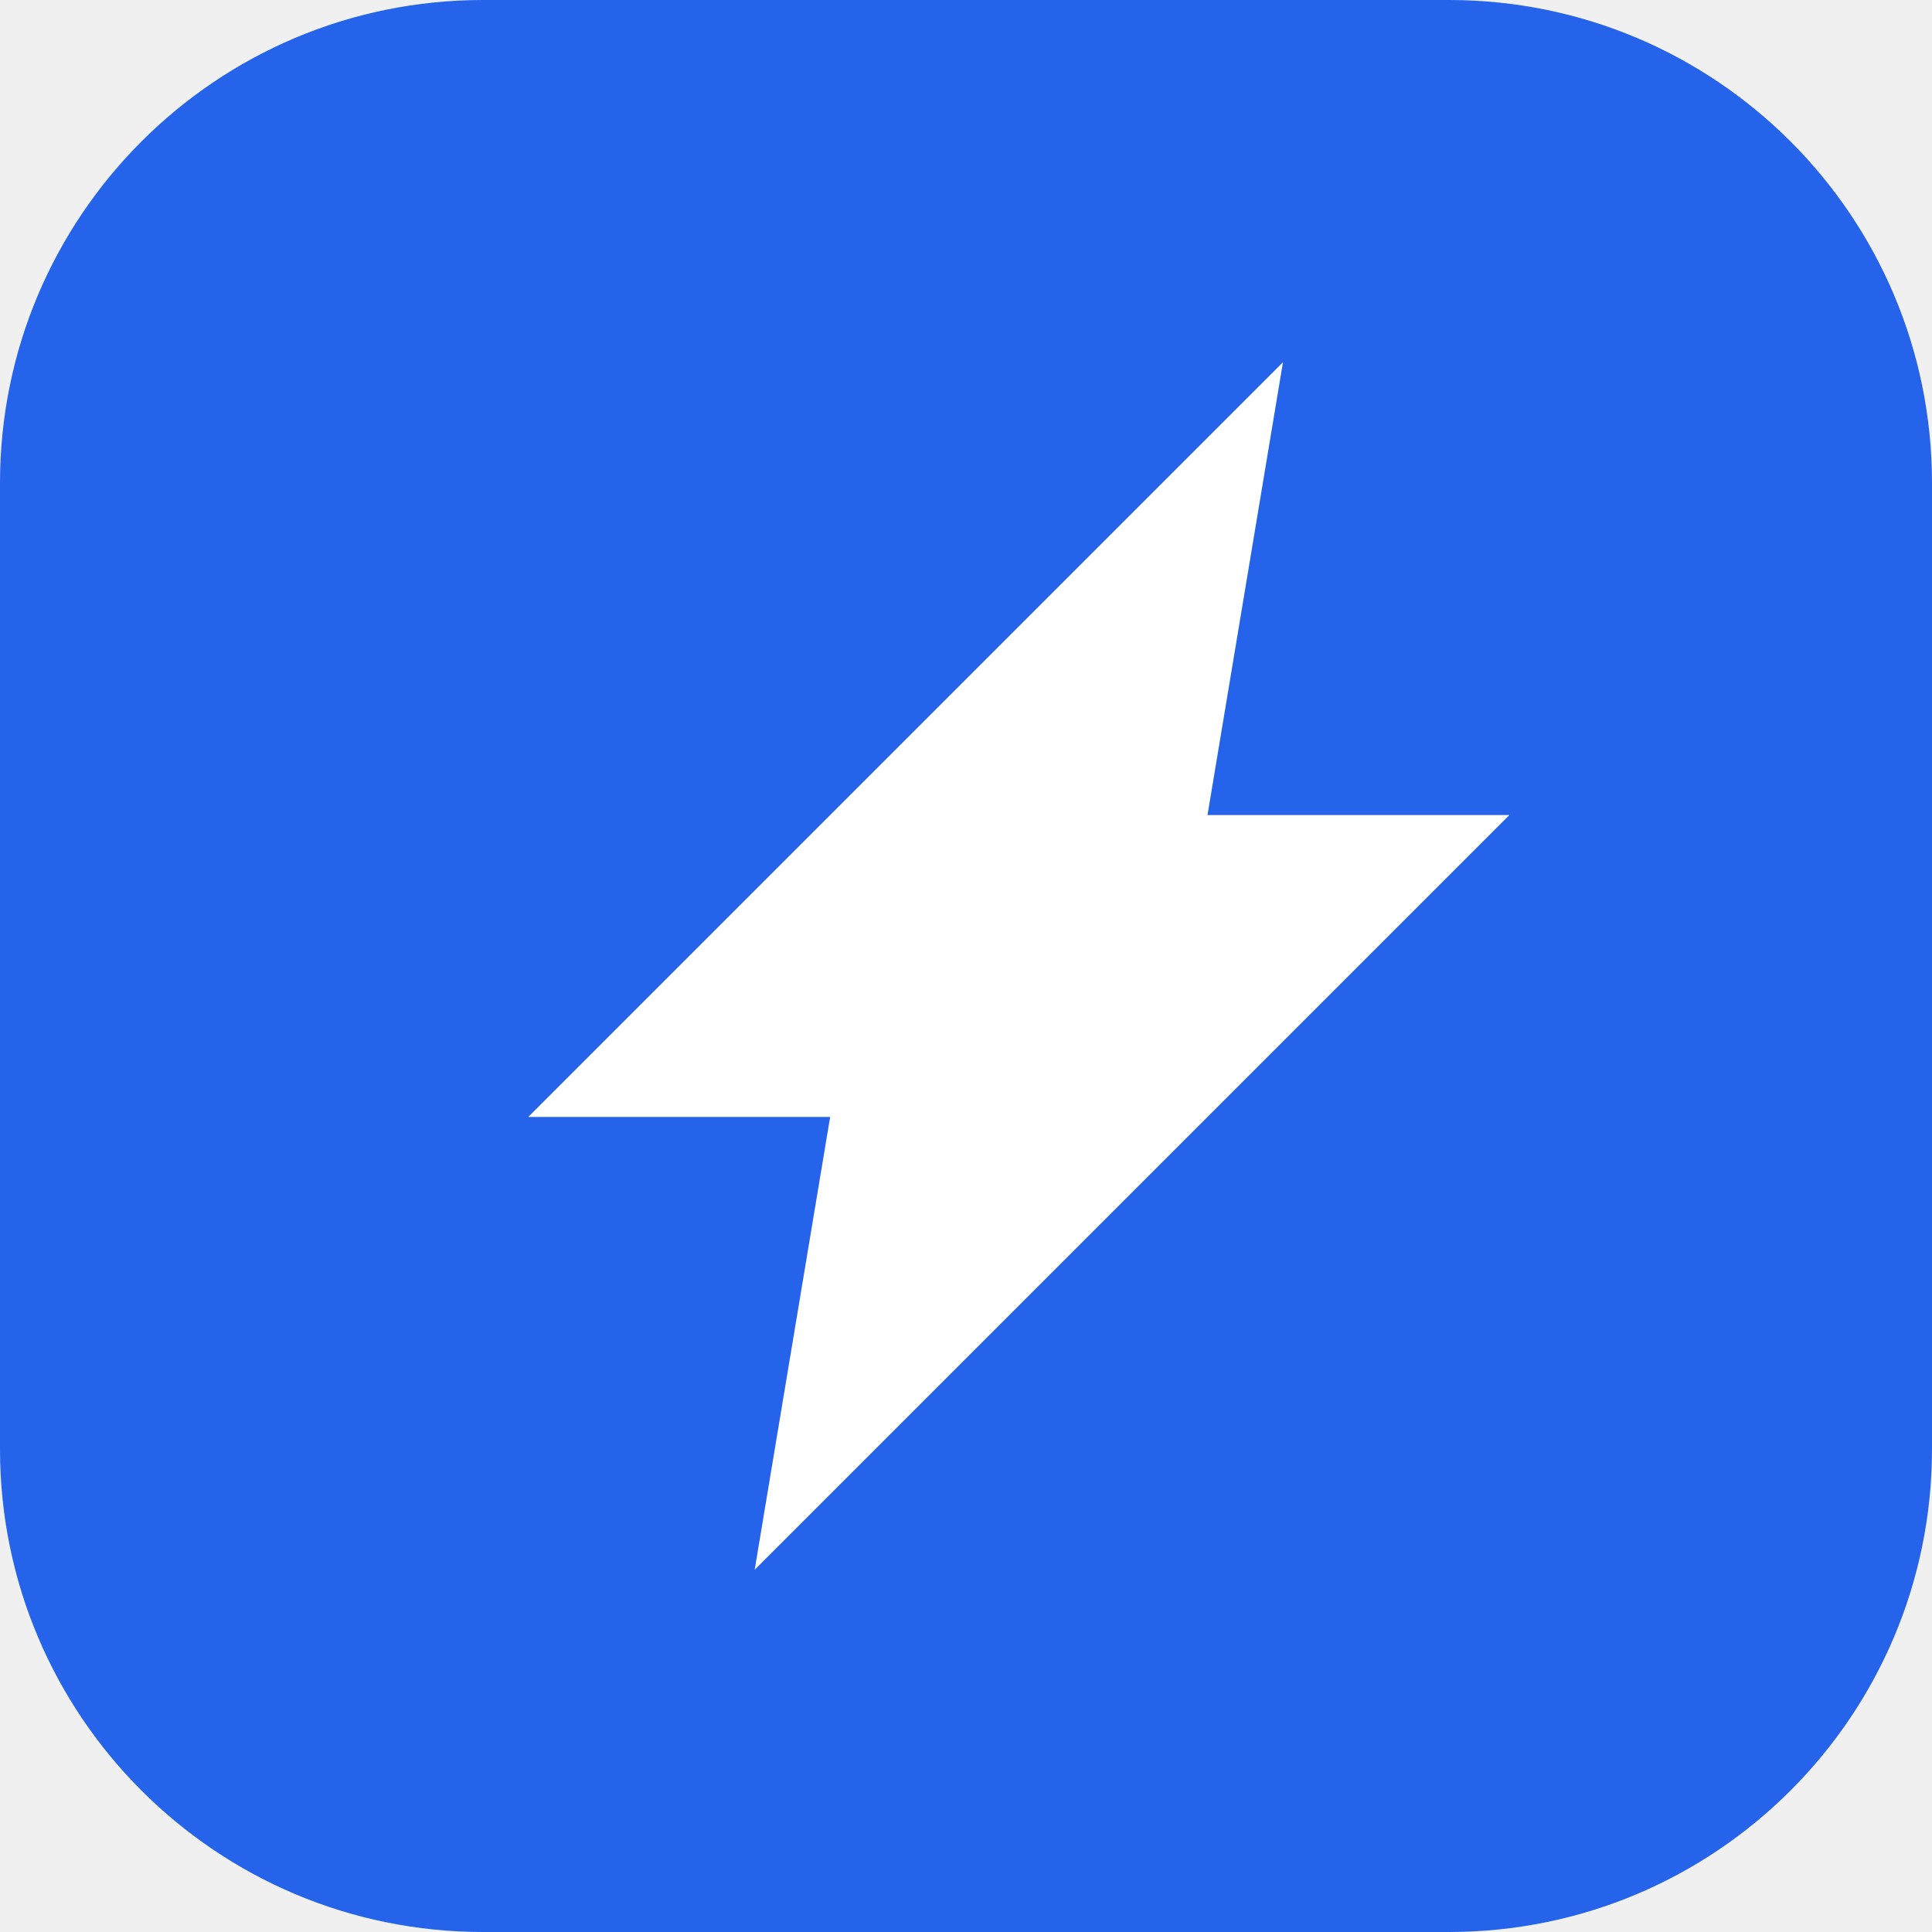
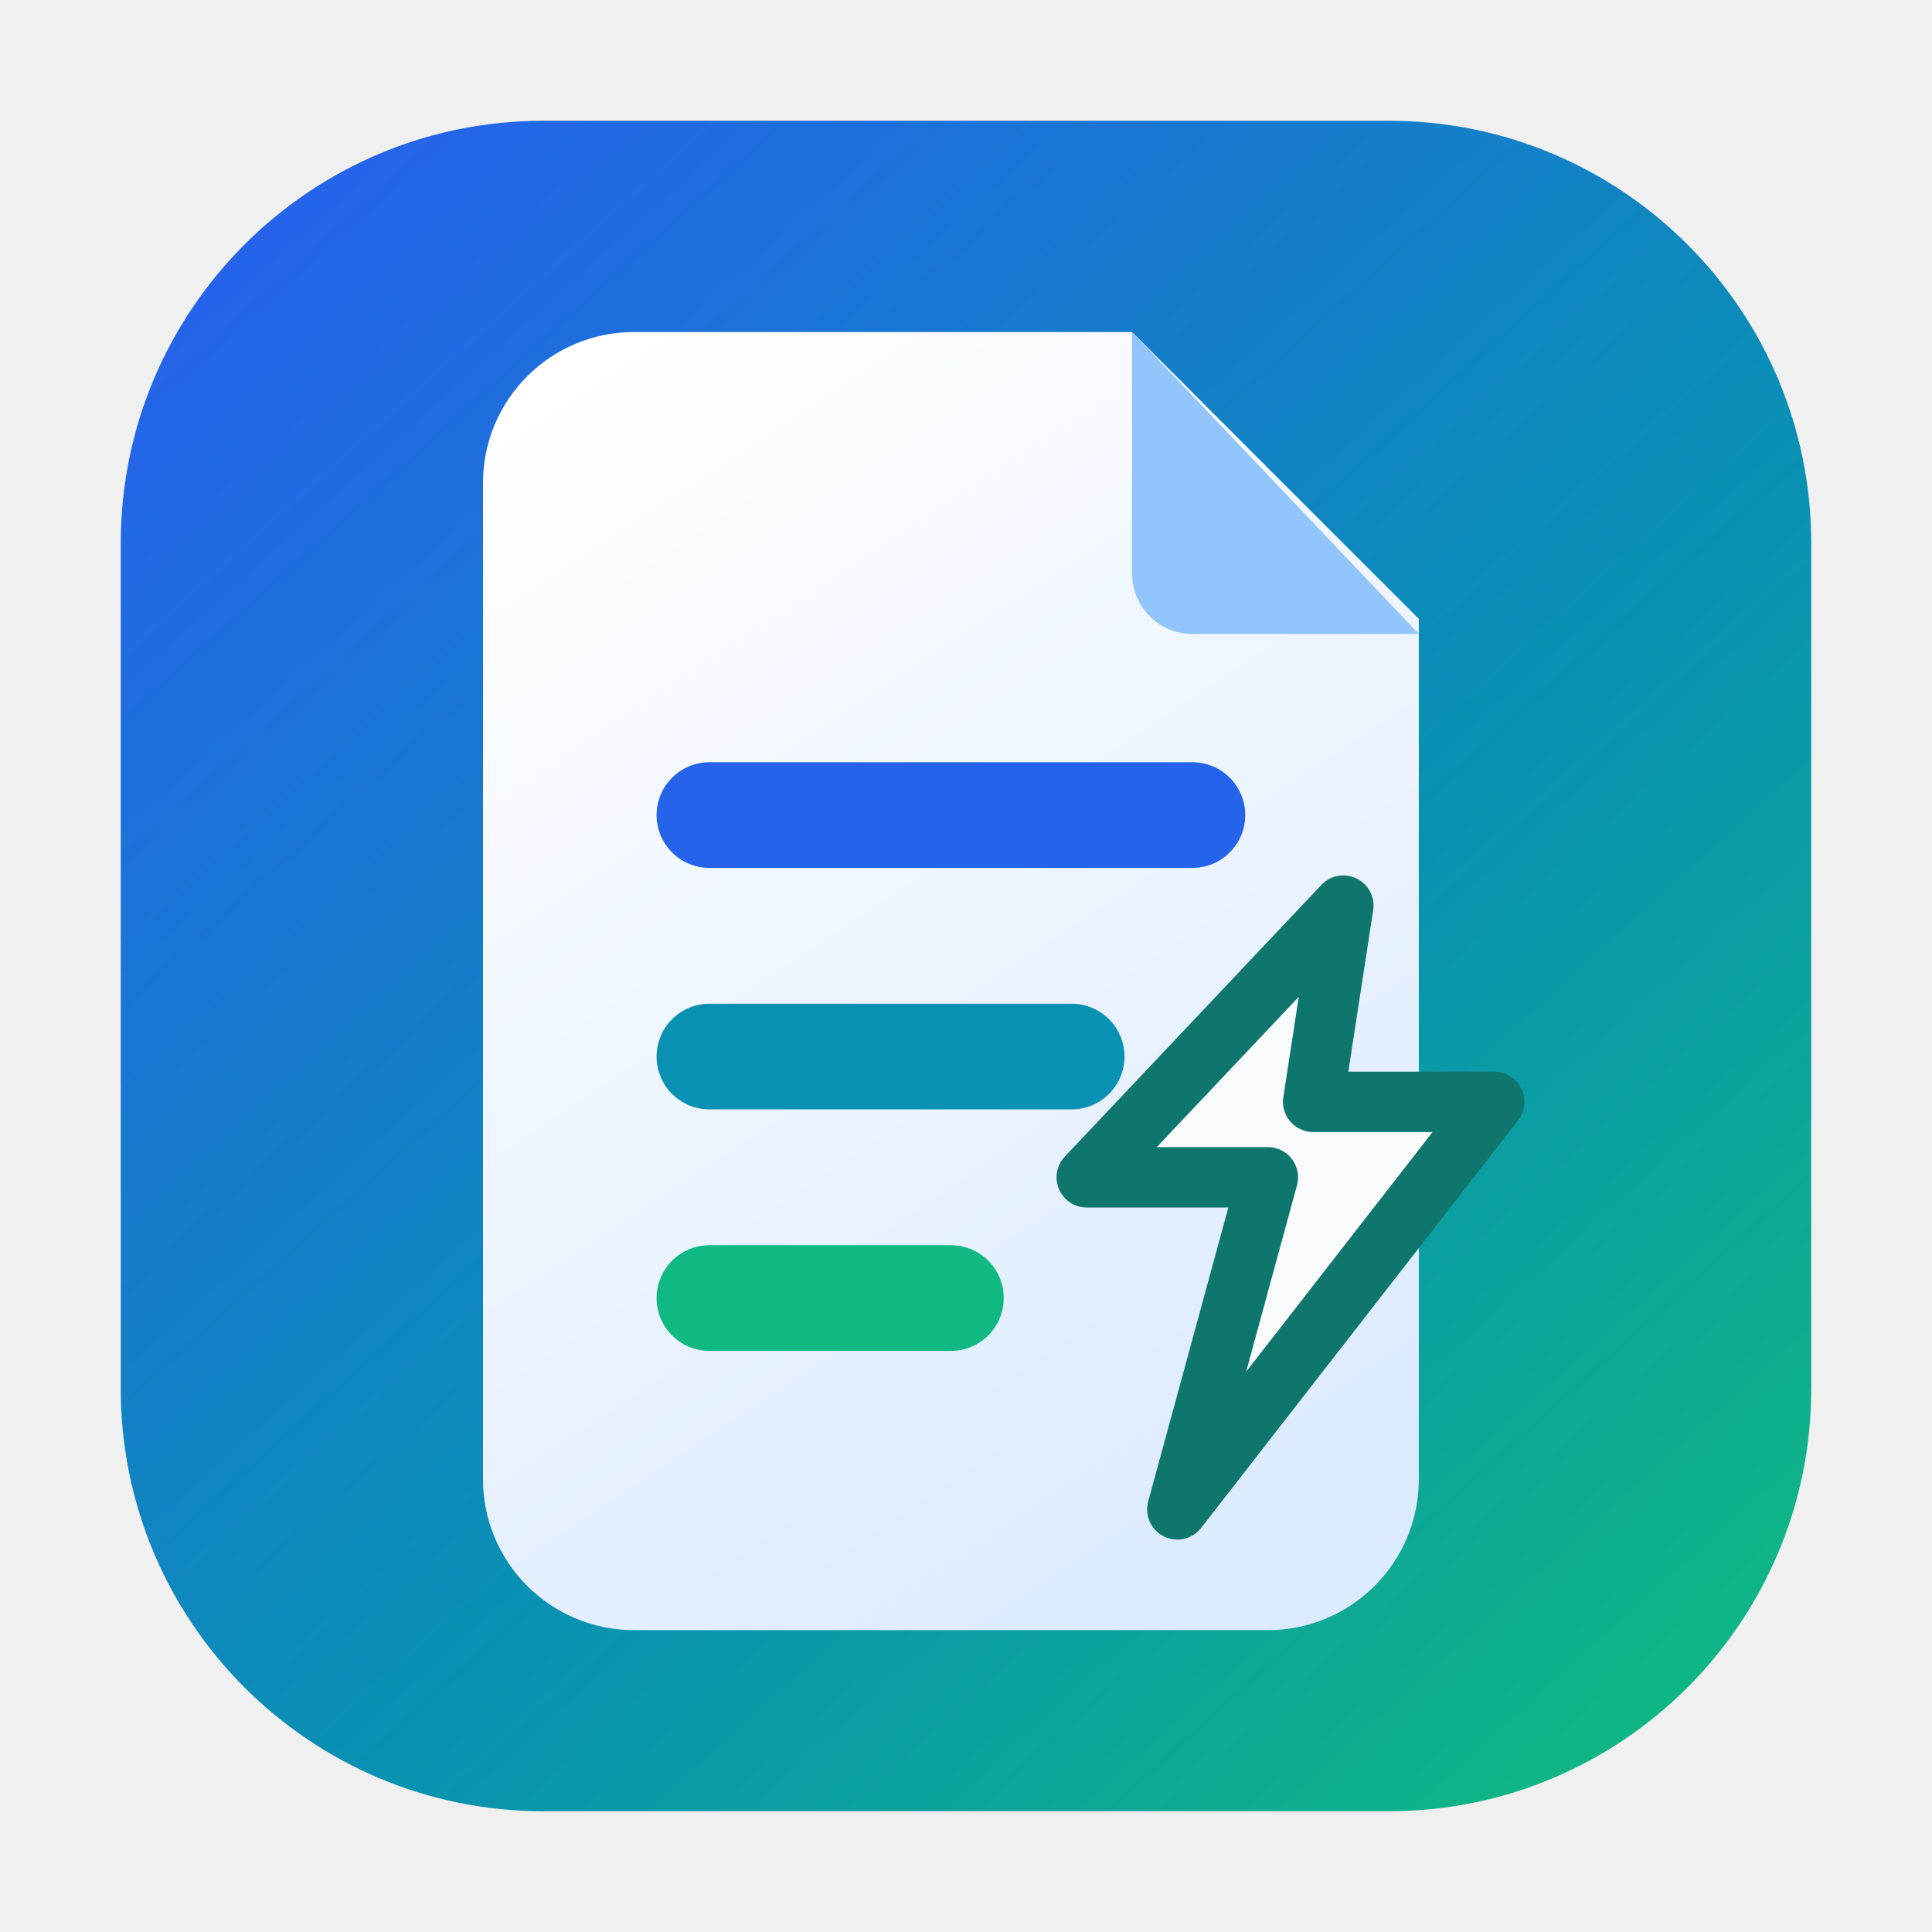
<svg xmlns="http://www.w3.org/2000/svg" width="128" height="128" viewBox="0 0 128 128" fill="none">
-   <rect width="128" height="128" rx="32" fill="#2563EB" />
-   <path d="M85 24L35 74H55L50 104L100 54H80L85 24Z" fill="white" />
+   <defs>
+     <linearGradient id="bg" x1="18" y1="14" x2="112" y2="118" gradientUnits="userSpaceOnUse">
+       <stop stop-color="#2563EB" />
+       <stop offset="0.58" stop-color="#0891B2" />
+       <stop offset="1" stop-color="#10B981" />
+     </linearGradient>
+     <linearGradient id="page" x1="38" y1="24" x2="88" y2="100" gradientUnits="userSpaceOnUse">
+       <stop stop-color="#FFFFFF" />
+       <stop offset="1" stop-color="#DBEAFE" />
+     </linearGradient>
+   </defs>
+   <rect x="8" y="8" width="112" height="112" rx="28" fill="url(#bg)" />
+   <path d="M42 22H75L94 41V98C94 103.523 89.523 108 84 108H42C36.477 108 32 103.523 32 98V32C32 26.477 36.477 22 42 22Z" fill="url(#page)" />
+   <path d="M75 22V38C75 40.209 76.791 42 79 42H94L75 22Z" fill="#93C5FD" />
+   <path d="M47 54H79" stroke="#2563EB" stroke-width="7" stroke-linecap="round" />
+   <path d="M47 70H71" stroke="#0891B2" stroke-width="7" stroke-linecap="round" />
+   <path d="M47 86H63" stroke="#10B981" stroke-width="7" stroke-linecap="round" />
+   <path d="M89 60L72 78H84L78 100L99 73H87L89 60Z" fill="#F8FAFC" />
+   <path d="M89 60L72 78H84L78 100L99 73H87L89 60Z" stroke="#0F766E" stroke-width="4" stroke-linejoin="round" />
</svg>
